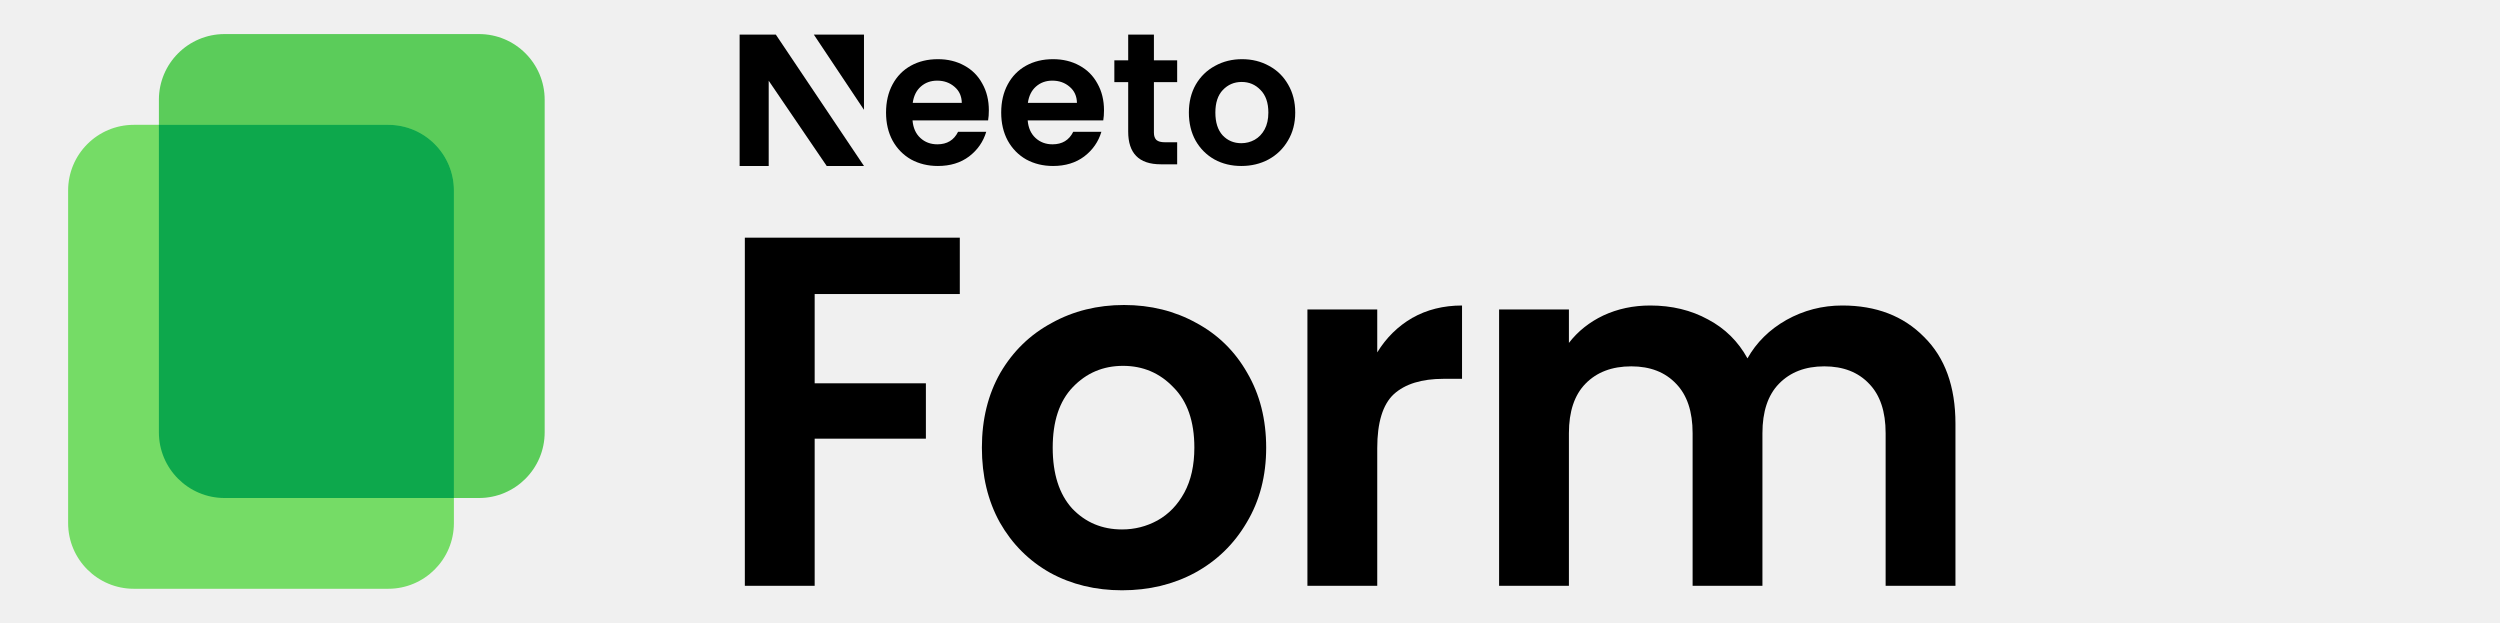
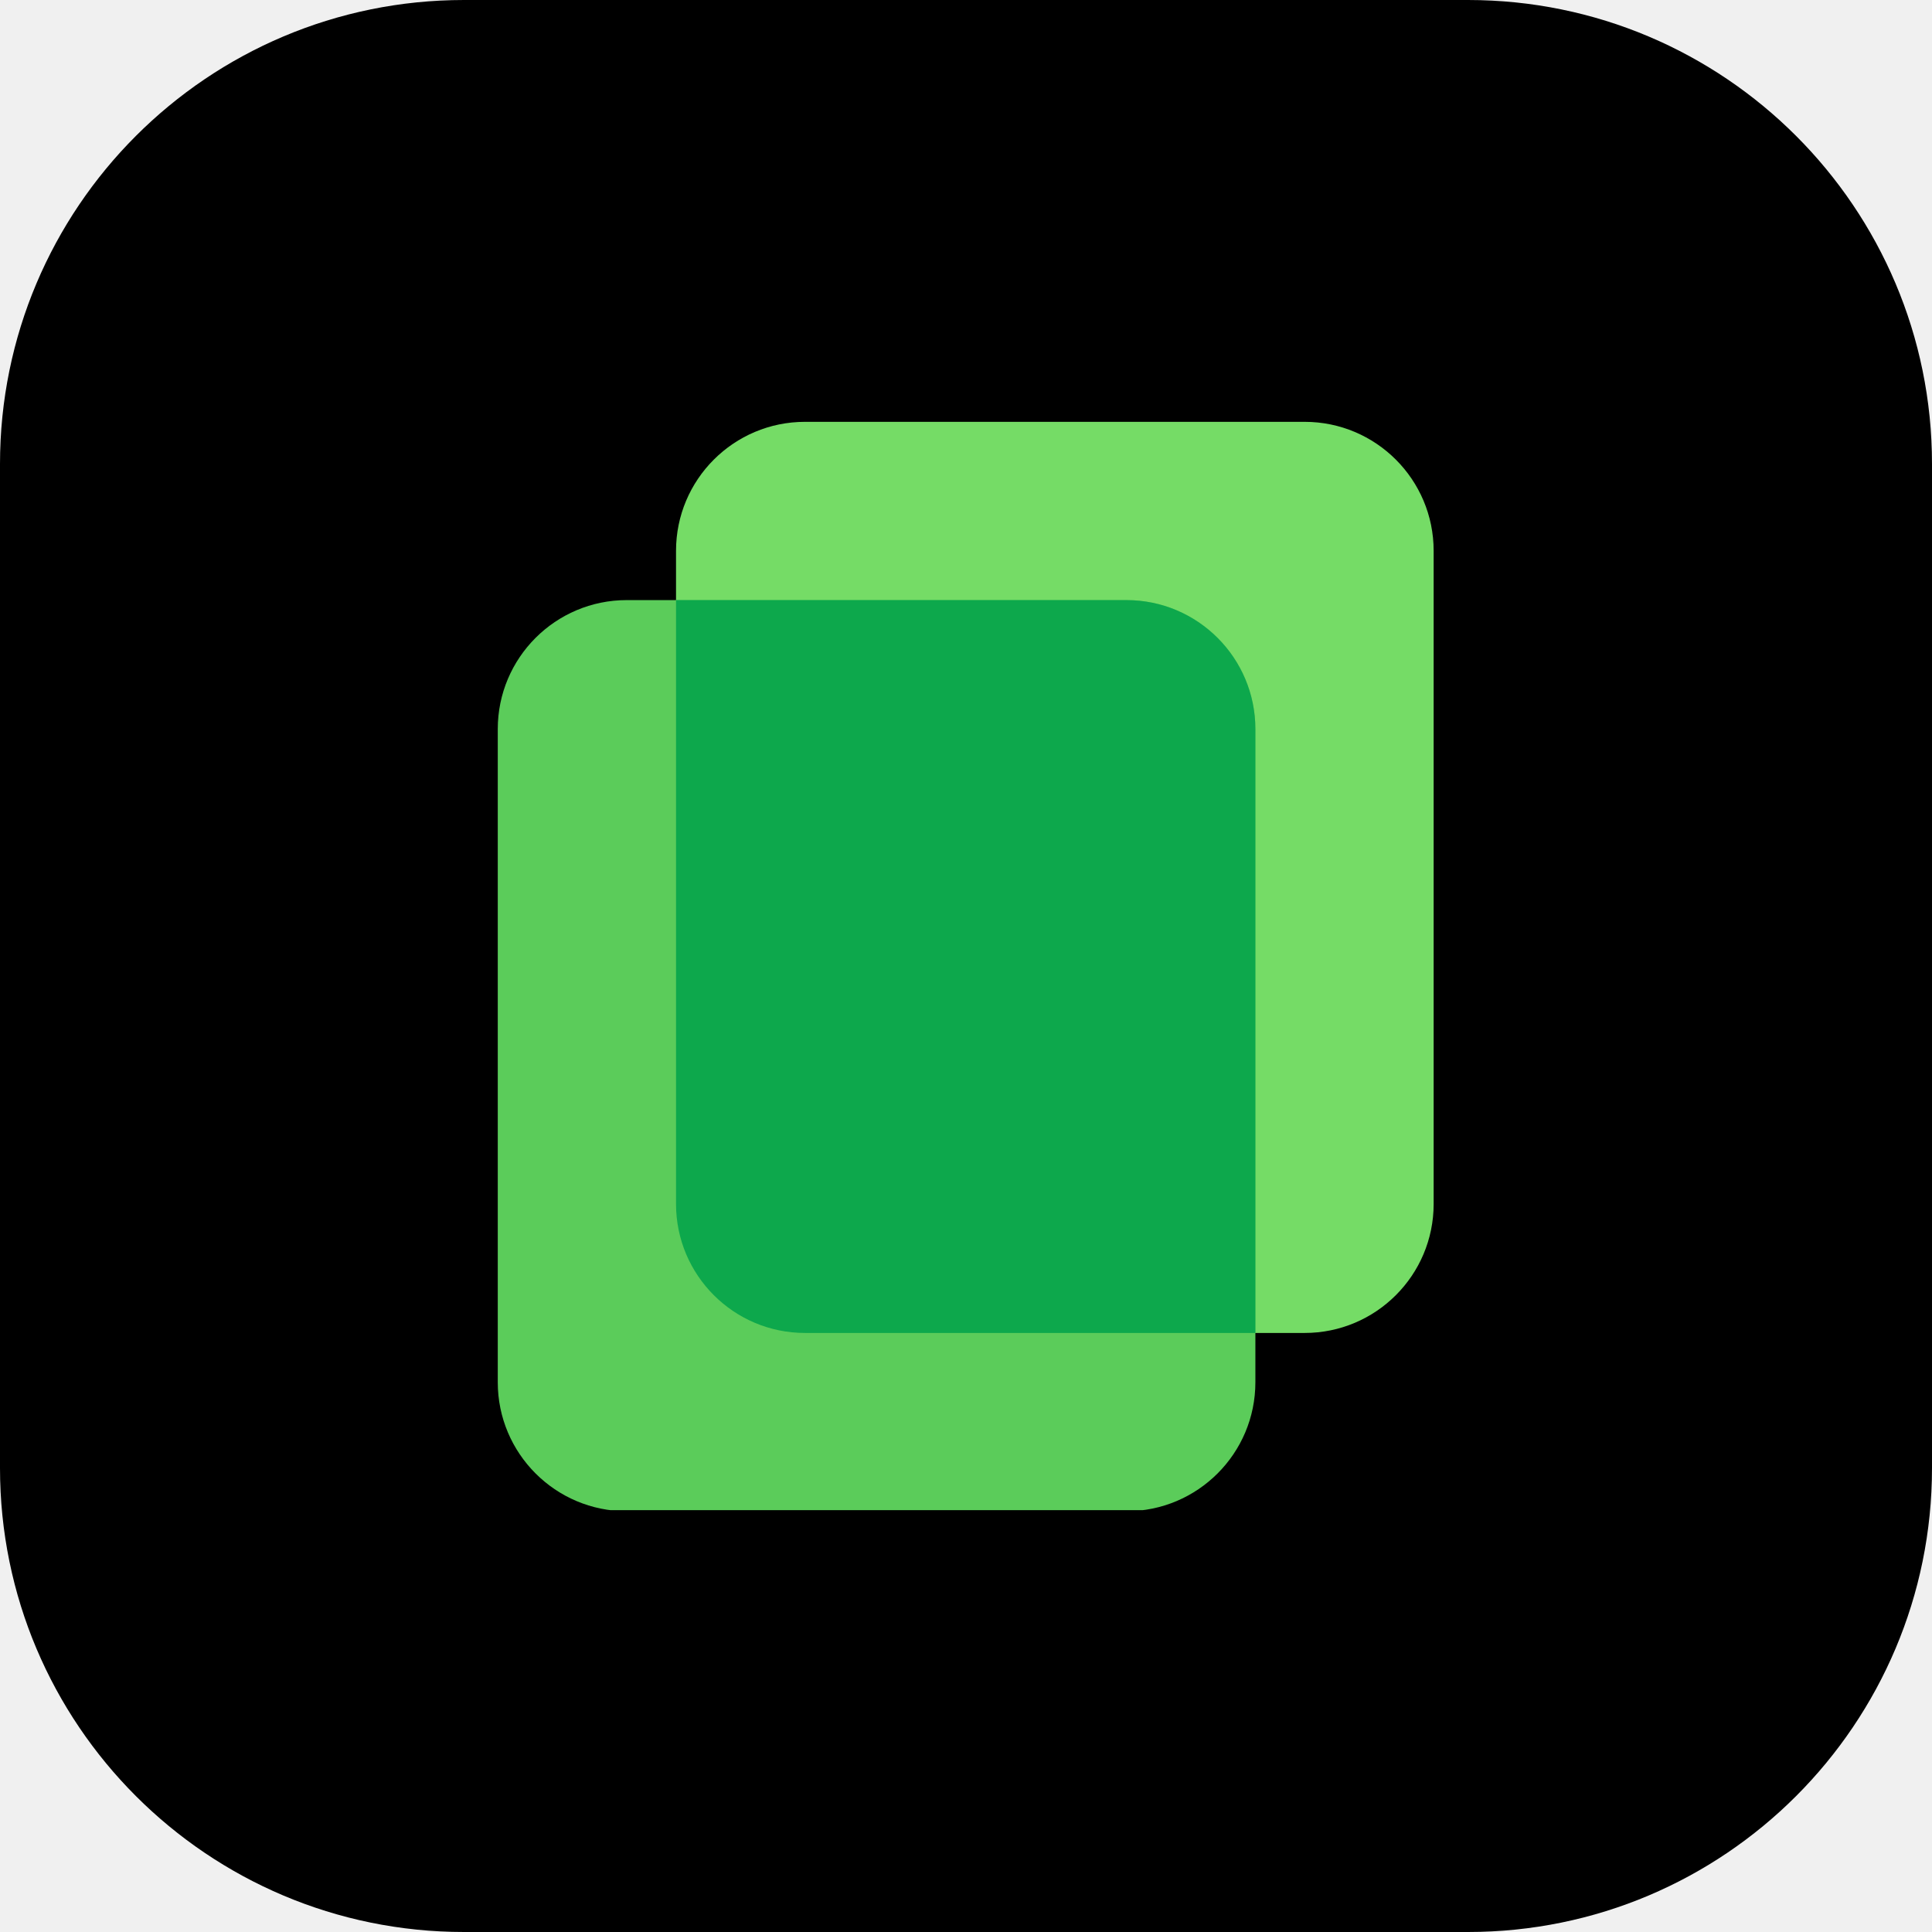
- <svg xmlns="http://www.w3.org/2000/svg" width="578" height="144" viewBox="0 0 578 144" fill="none">
-   <g clip-path="url(#clip0_318_35740)">
-     <path d="M36.736 23.062C36.736 14.675 43.536 7.875 51.924 7.875H110.741C119.129 7.875 125.928 14.675 125.928 23.062V99.951C125.928 108.339 119.129 115.139 110.741 115.139H51.924C43.536 115.139 36.736 108.339 36.736 99.951V23.062Z" fill="#5BCC5A" />
-     <path d="M15.75 44.049C15.75 35.661 22.55 28.861 30.938 28.861H89.755C98.142 28.861 104.942 35.661 104.942 44.049V120.937C104.942 129.325 98.142 136.125 89.754 136.125H30.938C22.55 136.125 15.75 129.325 15.75 120.937V44.049Z" fill="#75DC66" />
-     <path d="M104.942 115.139L51.924 115.139C43.536 115.139 36.736 108.339 36.736 99.951V28.861H89.755C98.142 28.861 104.942 35.661 104.942 44.049V115.139Z" fill="#0DA84C" />
+ <svg xmlns="http://www.w3.org/2000/svg" width="458" height="458" viewBox="0 0 458 458" fill="none">
+   <rect width="458" height="458" rx="110" fill="black" />
+   <g clip-path="url(#clip0_318_35336)">
+     <path d="M160.259 130.582C160.259 113.692 173.951 100 190.841 100H309.278C326.168 100 339.86 113.692 339.86 130.582V285.409C339.86 302.299 326.168 315.991 309.278 315.991H190.841C173.951 315.991 160.259 302.299 160.259 285.409V130.582Z" fill="#75DC66" />
+     <path d="M118 172.841C118 155.951 131.692 142.259 148.582 142.259H267.019C283.909 142.259 297.601 155.951 297.601 172.841V327.668C297.601 344.558 283.909 358.25 267.019 358.25H148.582C131.692 358.25 118 344.558 118 327.668V172.841Z" fill="#5BCC5A" />
+     <path d="M297.601 315.991L190.841 315.991C173.951 315.991 160.259 302.299 160.259 285.409V142.259H267.019C283.909 142.259 297.601 155.951 297.601 172.841V315.991Z" fill="#0DA84C" />
  </g>
-   <path d="M221.906 54.949V67.98H188.35V88.621H214.065V101.42H188.35V135.437H172.207V54.949H221.906Z" fill="black" />
-   <path d="M259.414 136.475C253.264 136.475 247.729 135.13 242.809 132.439C237.889 129.672 234.007 125.79 231.163 120.793C228.395 115.796 227.012 110.03 227.012 103.496C227.012 96.961 228.434 91.196 231.278 86.199C234.199 81.202 238.158 77.358 243.155 74.668C248.152 71.9 253.726 70.516 259.876 70.516C266.026 70.516 271.599 71.9 276.596 74.668C281.593 77.358 285.513 81.202 288.358 86.199C291.279 91.196 292.74 96.961 292.74 103.496C292.74 110.03 291.241 115.796 288.242 120.793C285.321 125.79 281.324 129.672 276.25 132.439C271.253 135.13 265.641 136.475 259.414 136.475ZM259.414 122.407C262.336 122.407 265.065 121.715 267.602 120.331C270.215 118.871 272.291 116.718 273.828 113.874C275.366 111.03 276.135 107.57 276.135 103.496C276.135 97.423 274.52 92.772 271.292 89.543C268.14 86.237 264.257 84.585 259.645 84.585C255.032 84.585 251.15 86.237 247.998 89.543C244.923 92.772 243.386 97.423 243.386 103.496C243.386 109.569 244.885 114.258 247.883 117.564C250.958 120.793 254.802 122.407 259.414 122.407Z" fill="black" />
-   <path d="M318.419 81.471C320.495 78.089 323.185 75.436 326.491 73.514C329.874 71.593 333.717 70.632 338.022 70.632V87.583H333.756C328.682 87.583 324.838 88.774 322.225 91.157C319.688 93.54 318.419 97.692 318.419 103.611V135.437H302.275V71.554H318.419V81.471Z" fill="black" />
-   <path d="M425.925 70.632C433.766 70.632 440.07 73.053 444.836 77.896C449.679 82.663 452.101 89.351 452.101 97.961V135.437H435.957V100.152C435.957 95.155 434.688 91.35 432.152 88.736C429.615 86.045 426.155 84.7 421.773 84.7C417.392 84.7 413.894 86.045 411.28 88.736C408.743 91.35 407.475 95.155 407.475 100.152V135.437H391.331V100.152C391.331 95.155 390.062 91.35 387.526 88.736C384.989 86.045 381.529 84.7 377.147 84.7C372.689 84.7 369.152 86.045 366.539 88.736C364.002 91.35 362.733 95.155 362.733 100.152V135.437H346.59V71.554H362.733V79.28C364.809 76.59 367.461 74.475 370.69 72.938C373.996 71.4 377.609 70.632 381.529 70.632C386.526 70.632 390.985 71.708 394.906 73.861C398.826 75.936 401.863 78.934 404.015 82.855C406.091 79.165 409.089 76.205 413.01 73.976C417.007 71.746 421.312 70.632 425.925 70.632Z" fill="black" />
-   <path d="M228.622 25.51C228.622 26.373 228.564 27.15 228.449 27.841H210.978C211.122 29.568 211.726 30.921 212.79 31.899C213.854 32.878 215.163 33.367 216.716 33.367C218.959 33.367 220.555 32.403 221.504 30.474H228.018C227.327 32.777 226.005 34.677 224.049 36.173C222.094 37.641 219.692 38.375 216.845 38.375C214.544 38.375 212.474 37.871 210.633 36.864C208.822 35.828 207.398 34.374 206.363 32.504C205.356 30.633 204.853 28.474 204.853 26.028C204.853 23.552 205.356 21.38 206.363 19.509C207.369 17.638 208.778 16.199 210.59 15.191C212.402 14.184 214.487 13.681 216.845 13.681C219.117 13.681 221.144 14.17 222.927 15.148C224.739 16.127 226.134 17.523 227.112 19.336C228.118 21.12 228.622 23.178 228.622 25.51ZM222.367 23.783C222.338 22.229 221.777 20.991 220.684 20.07C219.592 19.12 218.254 18.645 216.673 18.645C215.177 18.645 213.912 19.106 212.877 20.027C211.87 20.919 211.252 22.171 211.022 23.783H222.367Z" fill="black" />
-   <path d="M255.245 25.51C255.245 26.373 255.188 27.15 255.073 27.841H237.602C237.746 29.568 238.35 30.921 239.414 31.899C240.478 32.878 241.787 33.367 243.34 33.367C245.583 33.367 247.179 32.403 248.128 30.474H254.641C253.951 32.777 252.628 34.677 250.673 36.173C248.717 37.641 246.316 38.375 243.469 38.375C241.168 38.375 239.098 37.871 237.257 36.864C235.445 35.828 234.022 34.374 232.987 32.504C231.98 30.633 231.477 28.474 231.477 26.028C231.477 23.552 231.98 21.38 232.987 19.509C233.993 17.638 235.402 16.199 237.214 15.191C239.026 14.184 241.111 13.681 243.469 13.681C245.741 13.681 247.768 14.17 249.551 15.148C251.363 16.127 252.758 17.523 253.736 19.336C254.742 21.12 255.245 23.178 255.245 25.51ZM248.99 23.783C248.962 22.229 248.401 20.991 247.308 20.07C246.215 19.12 244.878 18.645 243.296 18.645C241.801 18.645 240.536 19.106 239.5 20.027C238.494 20.919 237.875 22.171 237.645 23.783H248.99Z" fill="black" />
-   <path d="M266.785 18.987V30.662C266.785 31.467 266.997 32 267.371 32.374C267.774 32.719 268.435 32.892 269.356 32.892H272.16V37.986H268.364C263.273 37.986 260.838 35.383 260.838 30.433V18.987H257.636V13.951H260.838V8H266.785V13.951H272.16V18.987H266.785Z" fill="black" />
-   <path d="M286.989 38.375C284.689 38.375 282.618 37.871 280.778 36.864C278.937 35.828 277.485 34.374 276.421 32.504C275.385 30.633 274.868 28.474 274.868 26.028C274.868 23.581 275.4 21.423 276.464 19.552C277.557 17.681 279.038 16.242 280.907 15.235C282.776 14.199 284.861 13.681 287.162 13.681C289.463 13.681 291.548 14.199 293.417 15.235C295.286 16.242 296.753 17.681 297.817 19.552C298.91 21.423 299.456 23.581 299.456 26.028C299.456 28.474 298.895 30.633 297.774 32.504C296.681 34.374 295.185 35.828 293.287 36.864C291.418 37.871 289.319 38.375 286.989 38.375ZM286.989 33.108C288.082 33.108 289.103 32.849 290.052 32.331C291.03 31.784 291.806 30.978 292.382 29.913C292.957 28.848 293.244 27.553 293.244 26.028C293.244 23.754 292.64 22.013 291.432 20.804C290.253 19.566 288.801 18.948 287.076 18.948C285.35 18.948 283.898 19.566 282.719 20.804C281.568 22.013 280.993 23.754 280.993 26.028C280.993 28.302 281.554 30.057 282.676 31.295C283.826 32.504 285.264 33.108 286.989 33.108Z" fill="black" />
-   <path d="M199.752 8H188.159L199.752 25.39V8Z" fill="black" />
-   <path d="M171 38.375L171 8H179.372L199.752 38.375H191.136L177.724 18.666V38.375H171Z" fill="black" />
  <defs>
-     <clipPath id="clip0_318_35740">
-       <rect width="128.25" height="128.25" fill="white" transform="translate(6.75 7.875)" />
+     <clipPath id="clip0_318_35336">
+       <rect width="258" height="258" fill="white" transform="translate(100 100)" />
    </clipPath>
  </defs>
</svg>
